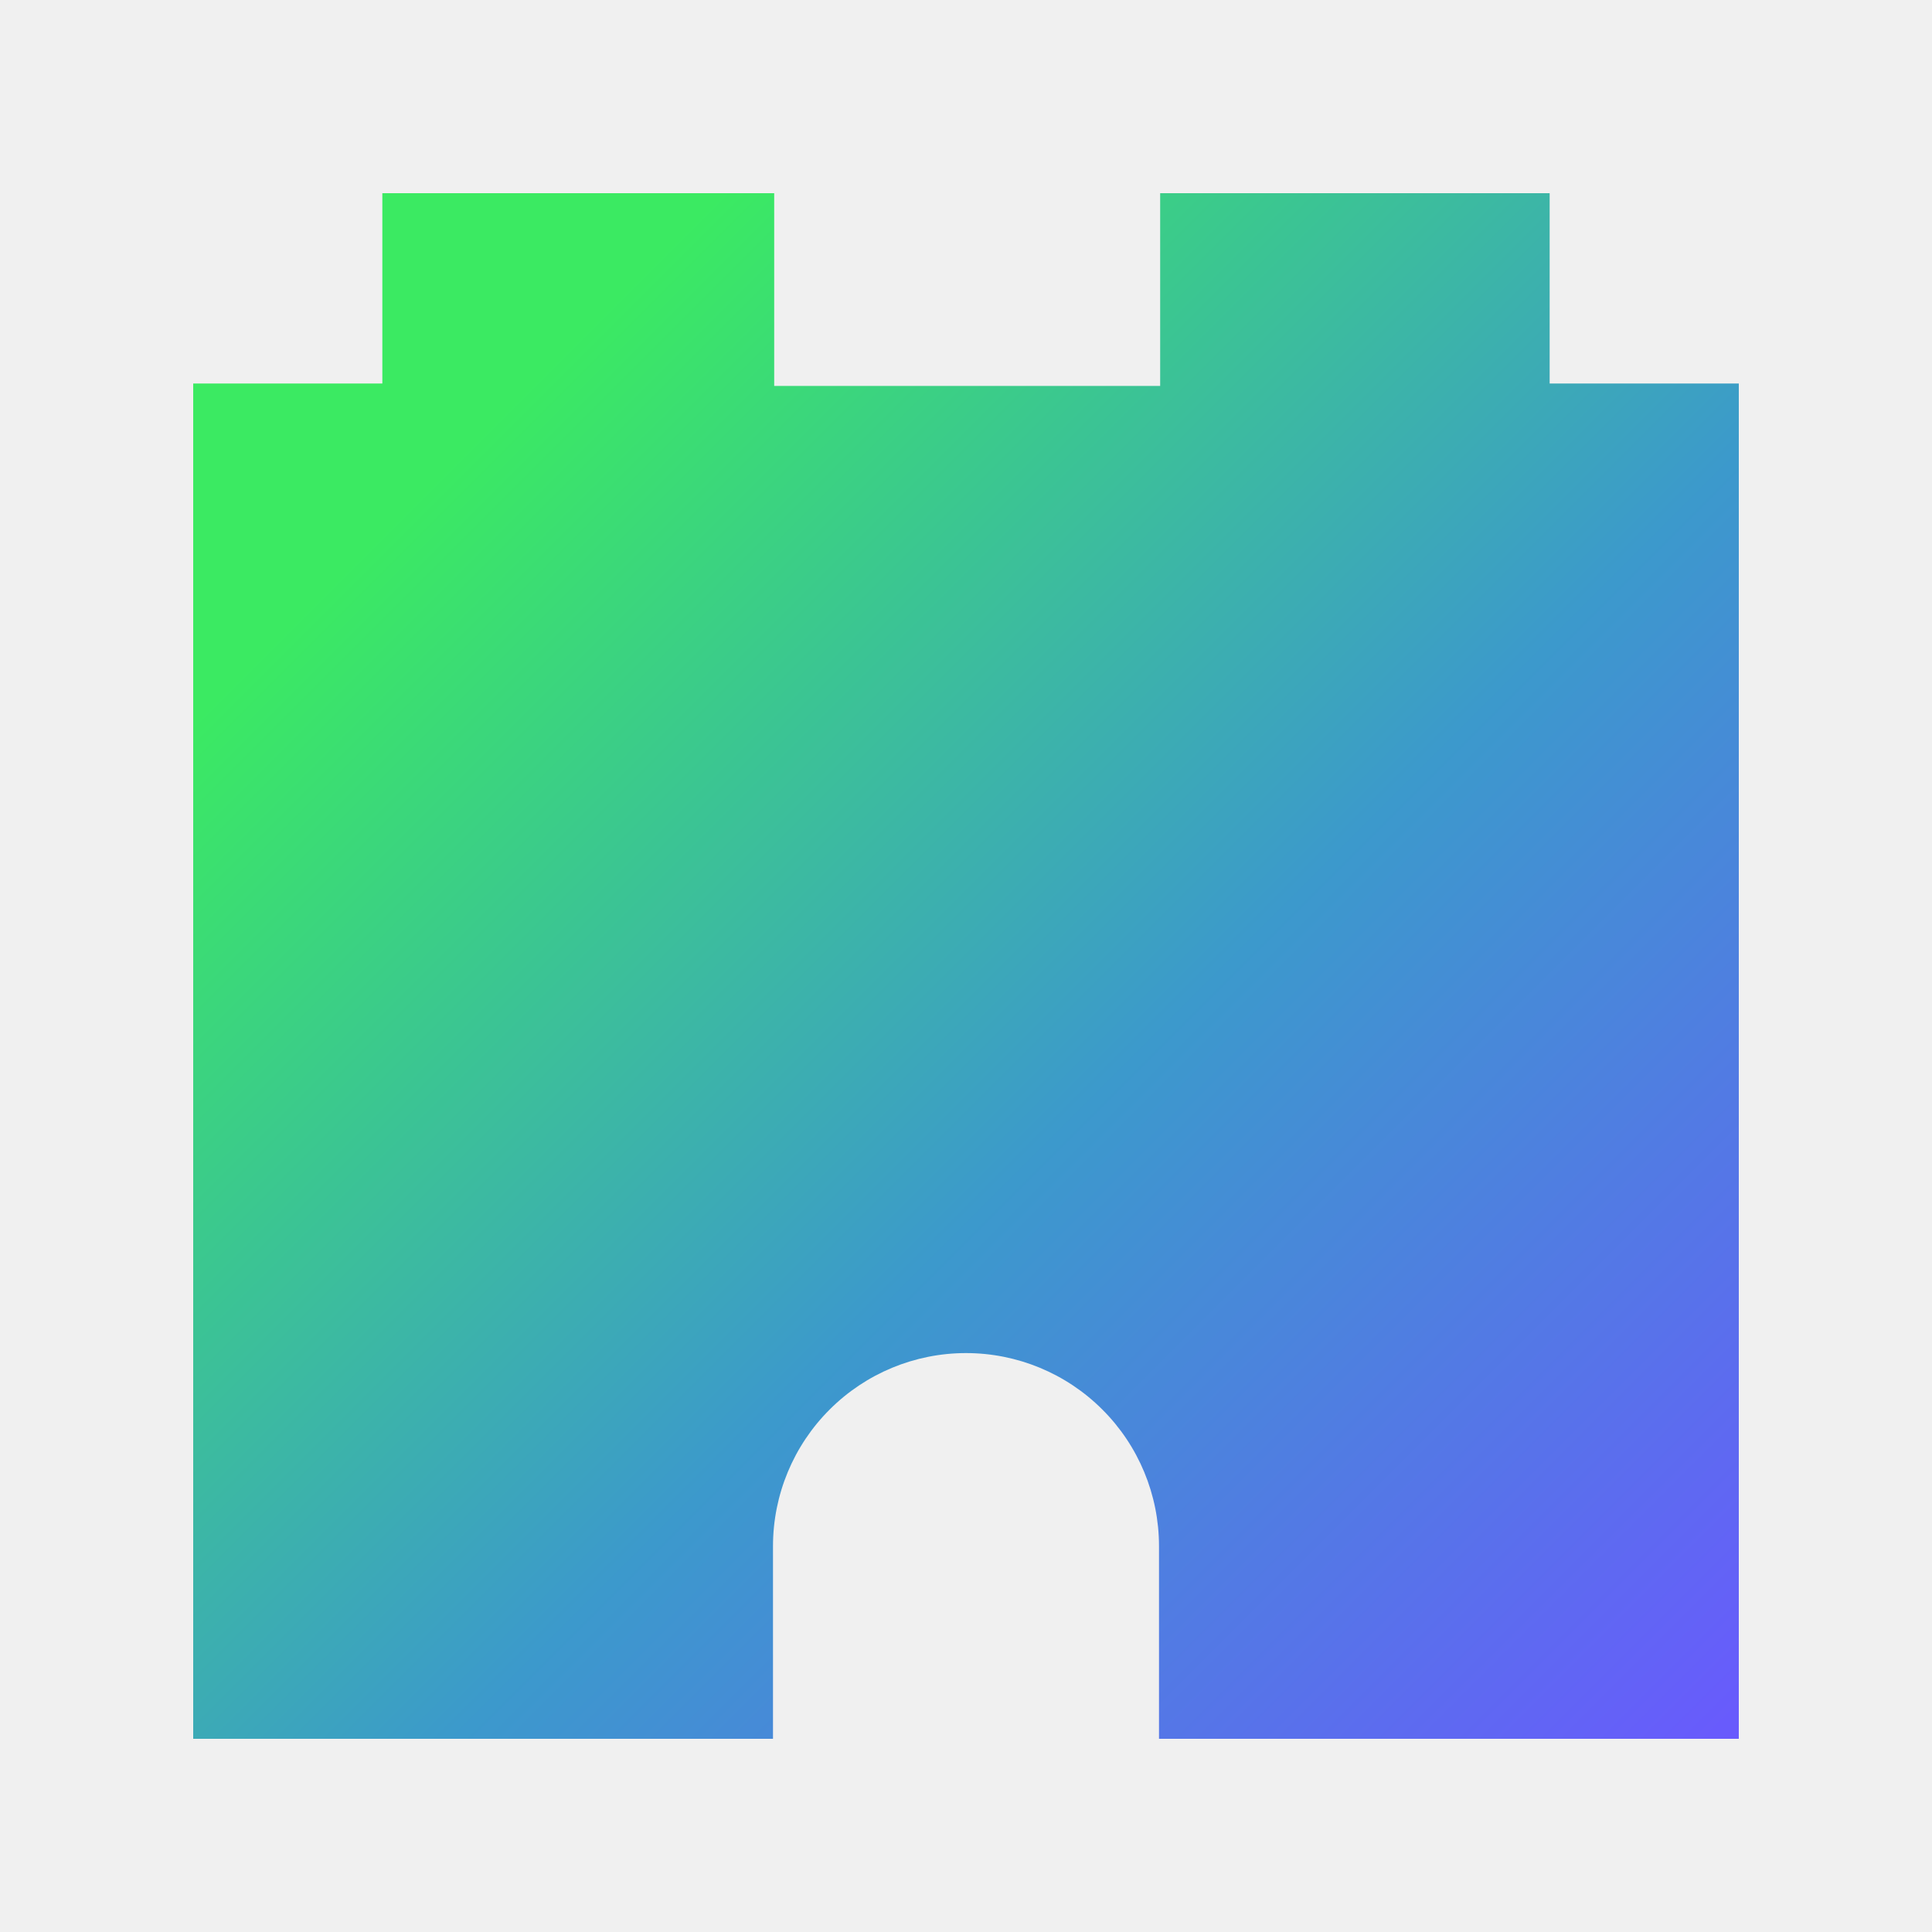
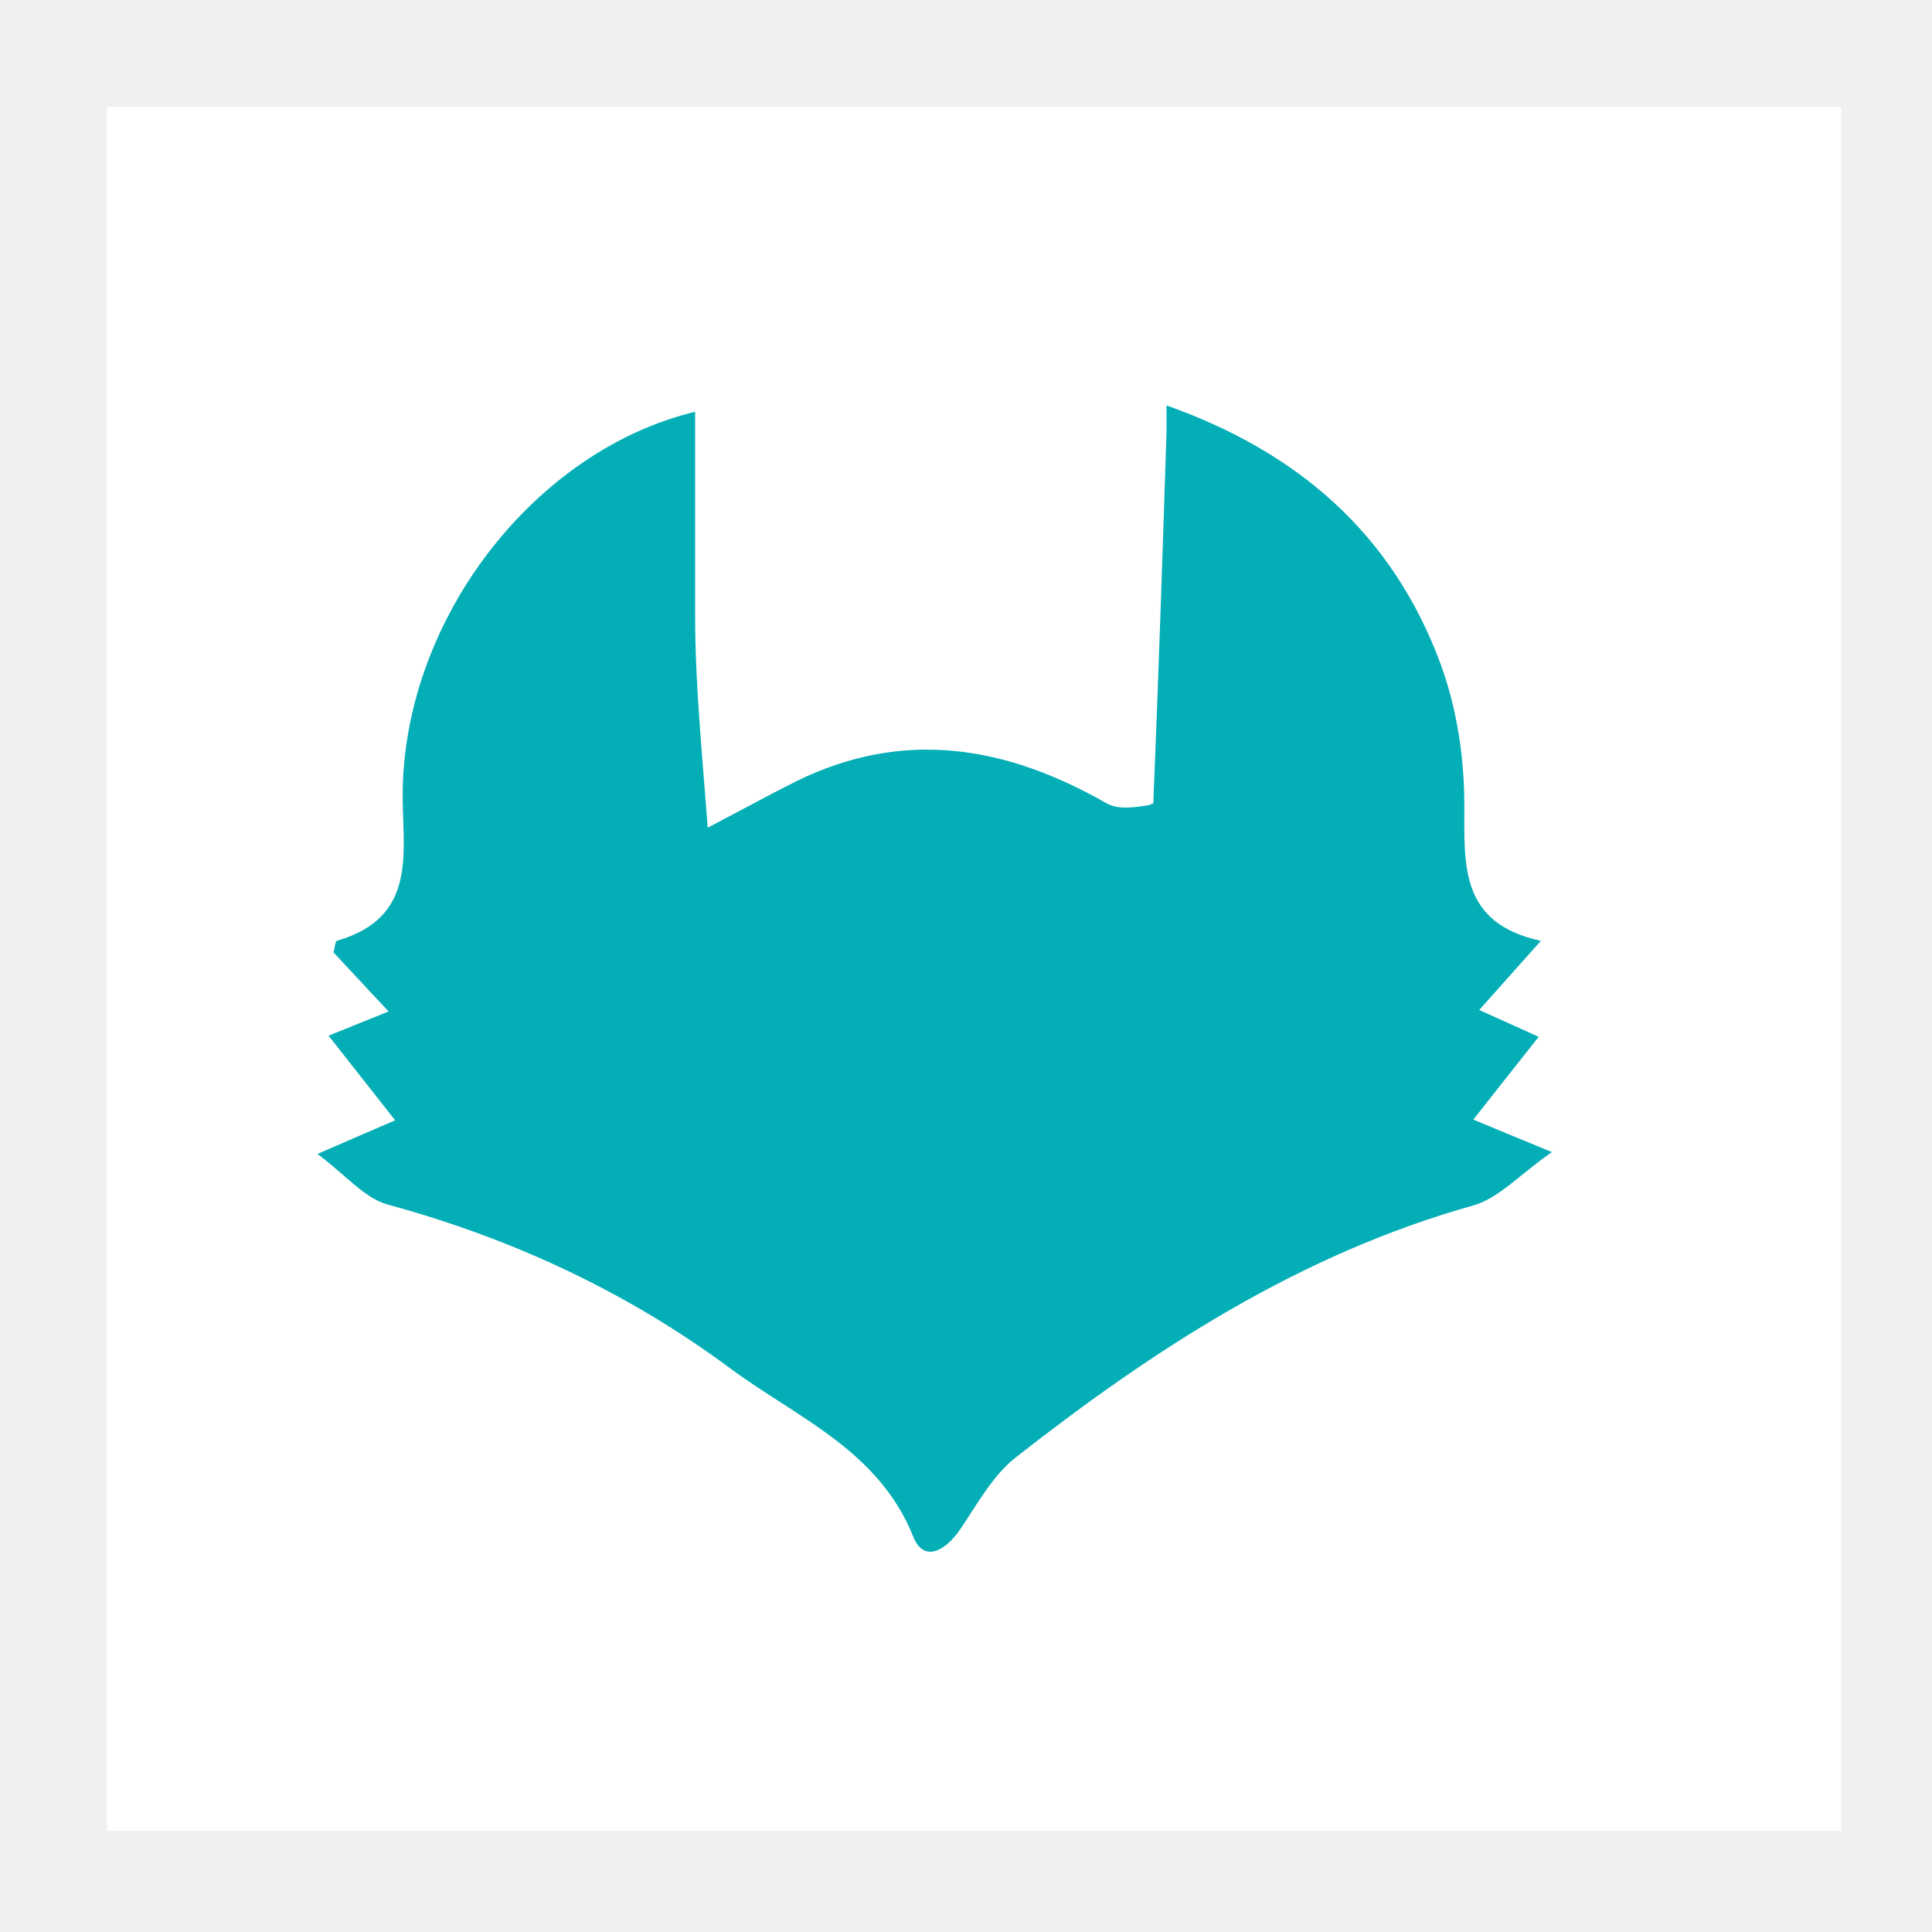
- <svg xmlns="http://www.w3.org/2000/svg" width="40" height="40" viewBox="0 0 40 40" fill="none">
-   <path d="M32.084 7.94V4H24.02V7.99H16.029V4H7.916V7.94H4V36H16.004V32.005C16.006 30.946 16.427 29.931 17.177 29.183C17.926 28.434 18.941 28.014 20 28.014C21.059 28.014 22.074 28.434 22.823 29.183C23.573 29.931 23.994 30.946 23.996 32.005V36H36V7.94H32.084Z" fill="url(#paint0_linear)" />
-   <defs>
-     <linearGradient id="paint0_linear" x1="2.942" y1="4.9" x2="37.777" y2="39.734" gradientUnits="userSpaceOnUse">
-       <stop offset="0.159" stop-color="#3BEA62" />
-       <stop offset="0.54" stop-color="#3C99CC" />
-       <stop offset="0.937" stop-color="#6B57FF" />
-     </linearGradient>
-   </defs>
+ <svg xmlns="http://www.w3.org/2000/svg" viewBox="0 0 40 40" width="40" height="40">
+   <g transform="translate(2,2) scale(0.215)">
+     <path fill="#FFFFFF" d="M114,167H1V1h167v166H114z" />
+     <path fill="#03AEB6" d="M 101.758 68.05 C 102.258 55.89 102.648 44.15 103.028 32.41 L 103.028 29.74 C 115.748 34.24 124.778 42.16 129.378 54.52 C 130.968 58.79 131.708 63.61 131.708 68.18 C 131.708 74.05 131.258 79.59 139.078 81.3 C 136.858 83.79 135.138 85.72 133.138 87.96 C 135.098 88.84 136.688 89.55 138.868 90.54 C 136.738 93.22 134.748 95.76 132.578 98.51 C 134.748 99.42 136.668 100.21 140.138 101.64 C 137.048 103.79 135.038 106.08 132.568 106.78 C 115.968 111.44 101.868 120.57 88.528 131.03 C 86.298 132.77 84.818 135.53 83.178 137.94 C 81.798 140 79.668 141.25 78.648 138.69 C 75.308 130.33 67.418 127.21 61.008 122.46 C 51.068 115.09 39.988 109.95 28.028 106.69 C 25.778 106.08 23.978 103.83 21.268 101.82 C 24.468 100.43 26.528 99.53 28.748 98.58 C 26.538 95.77 24.528 93.21 22.338 90.43 C 24.508 89.55 26.318 88.83 28.118 88.1 C 26.248 86.09 24.488 84.2 22.808 82.41 C 22.968 81.85 22.988 81.34 23.148 81.29 C 31.168 78.97 29.368 72.44 29.478 66.7 C 29.798 50.01 42.318 34.04 57.638 30.35 L 57.638 50.04 C 57.638 56.57 58.288 62.94 58.848 70.4 C 62.558 68.46 64.948 67.14 67.378 65.93 C 77.728 60.84 87.598 62.53 97.248 68.05 C 98.338 68.68 99.918 68.47 101.388 68.22 L 101.758 68.05 Z" />
+   </g>
</svg>
